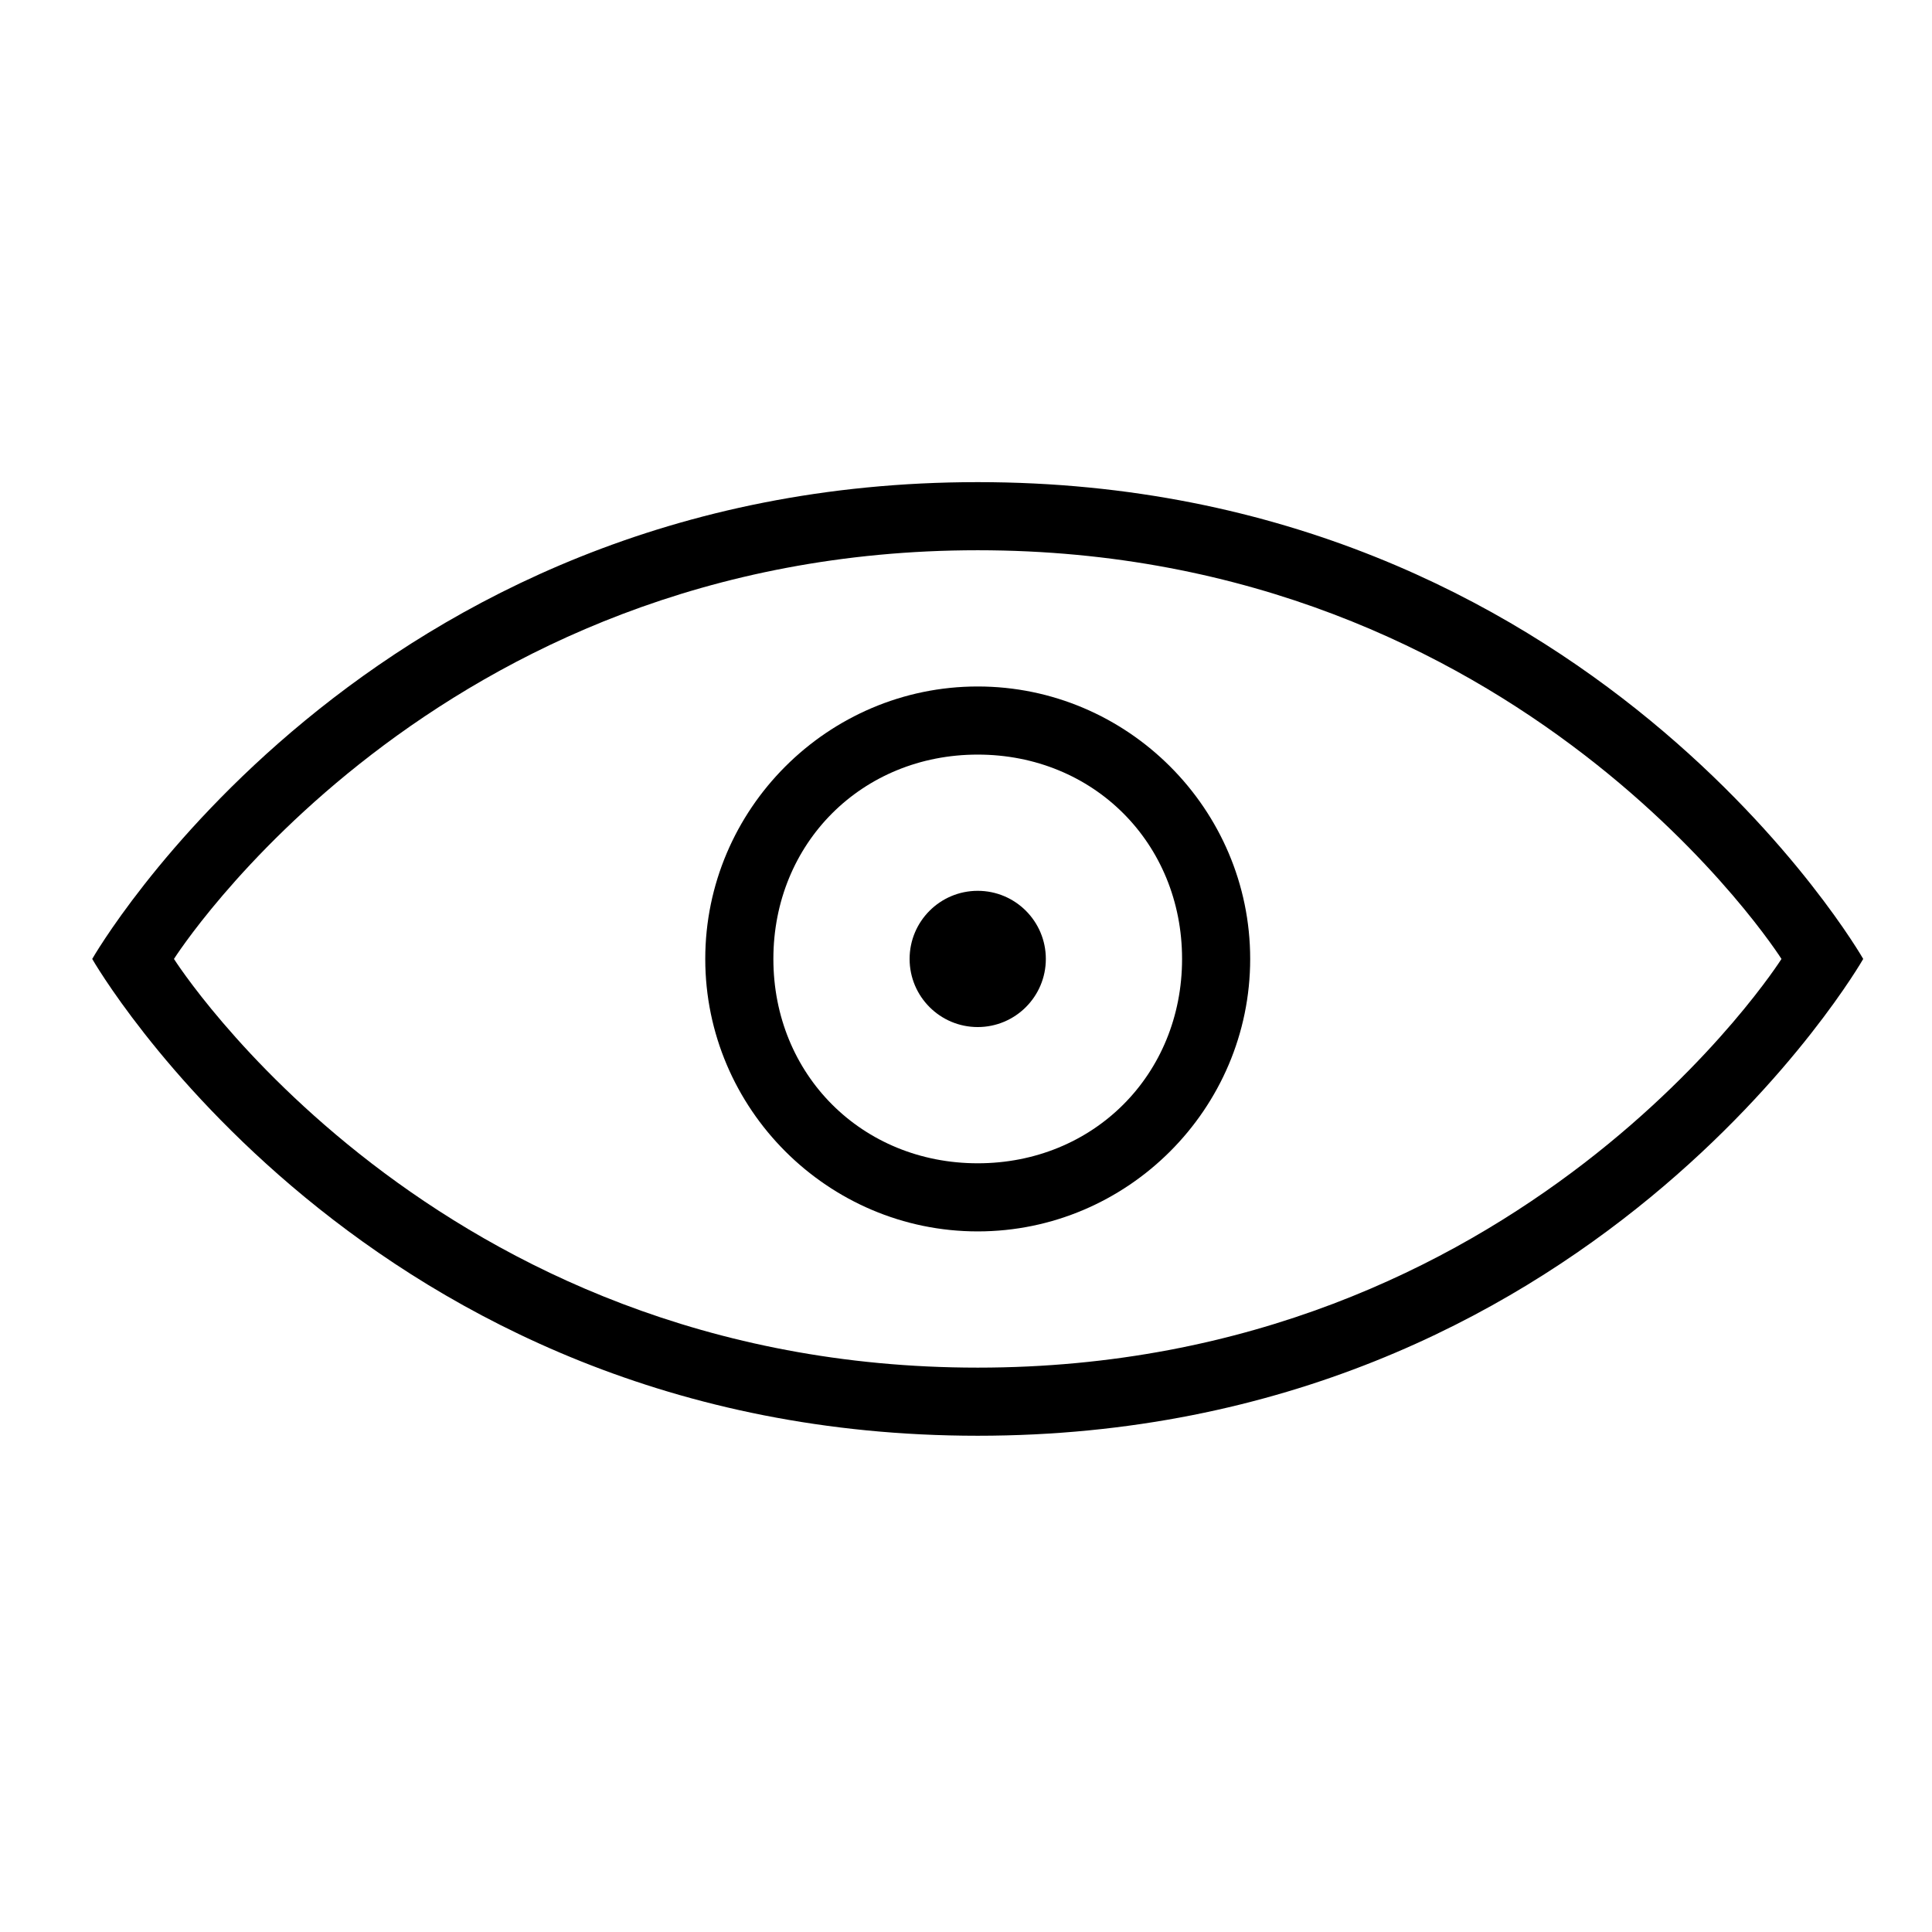
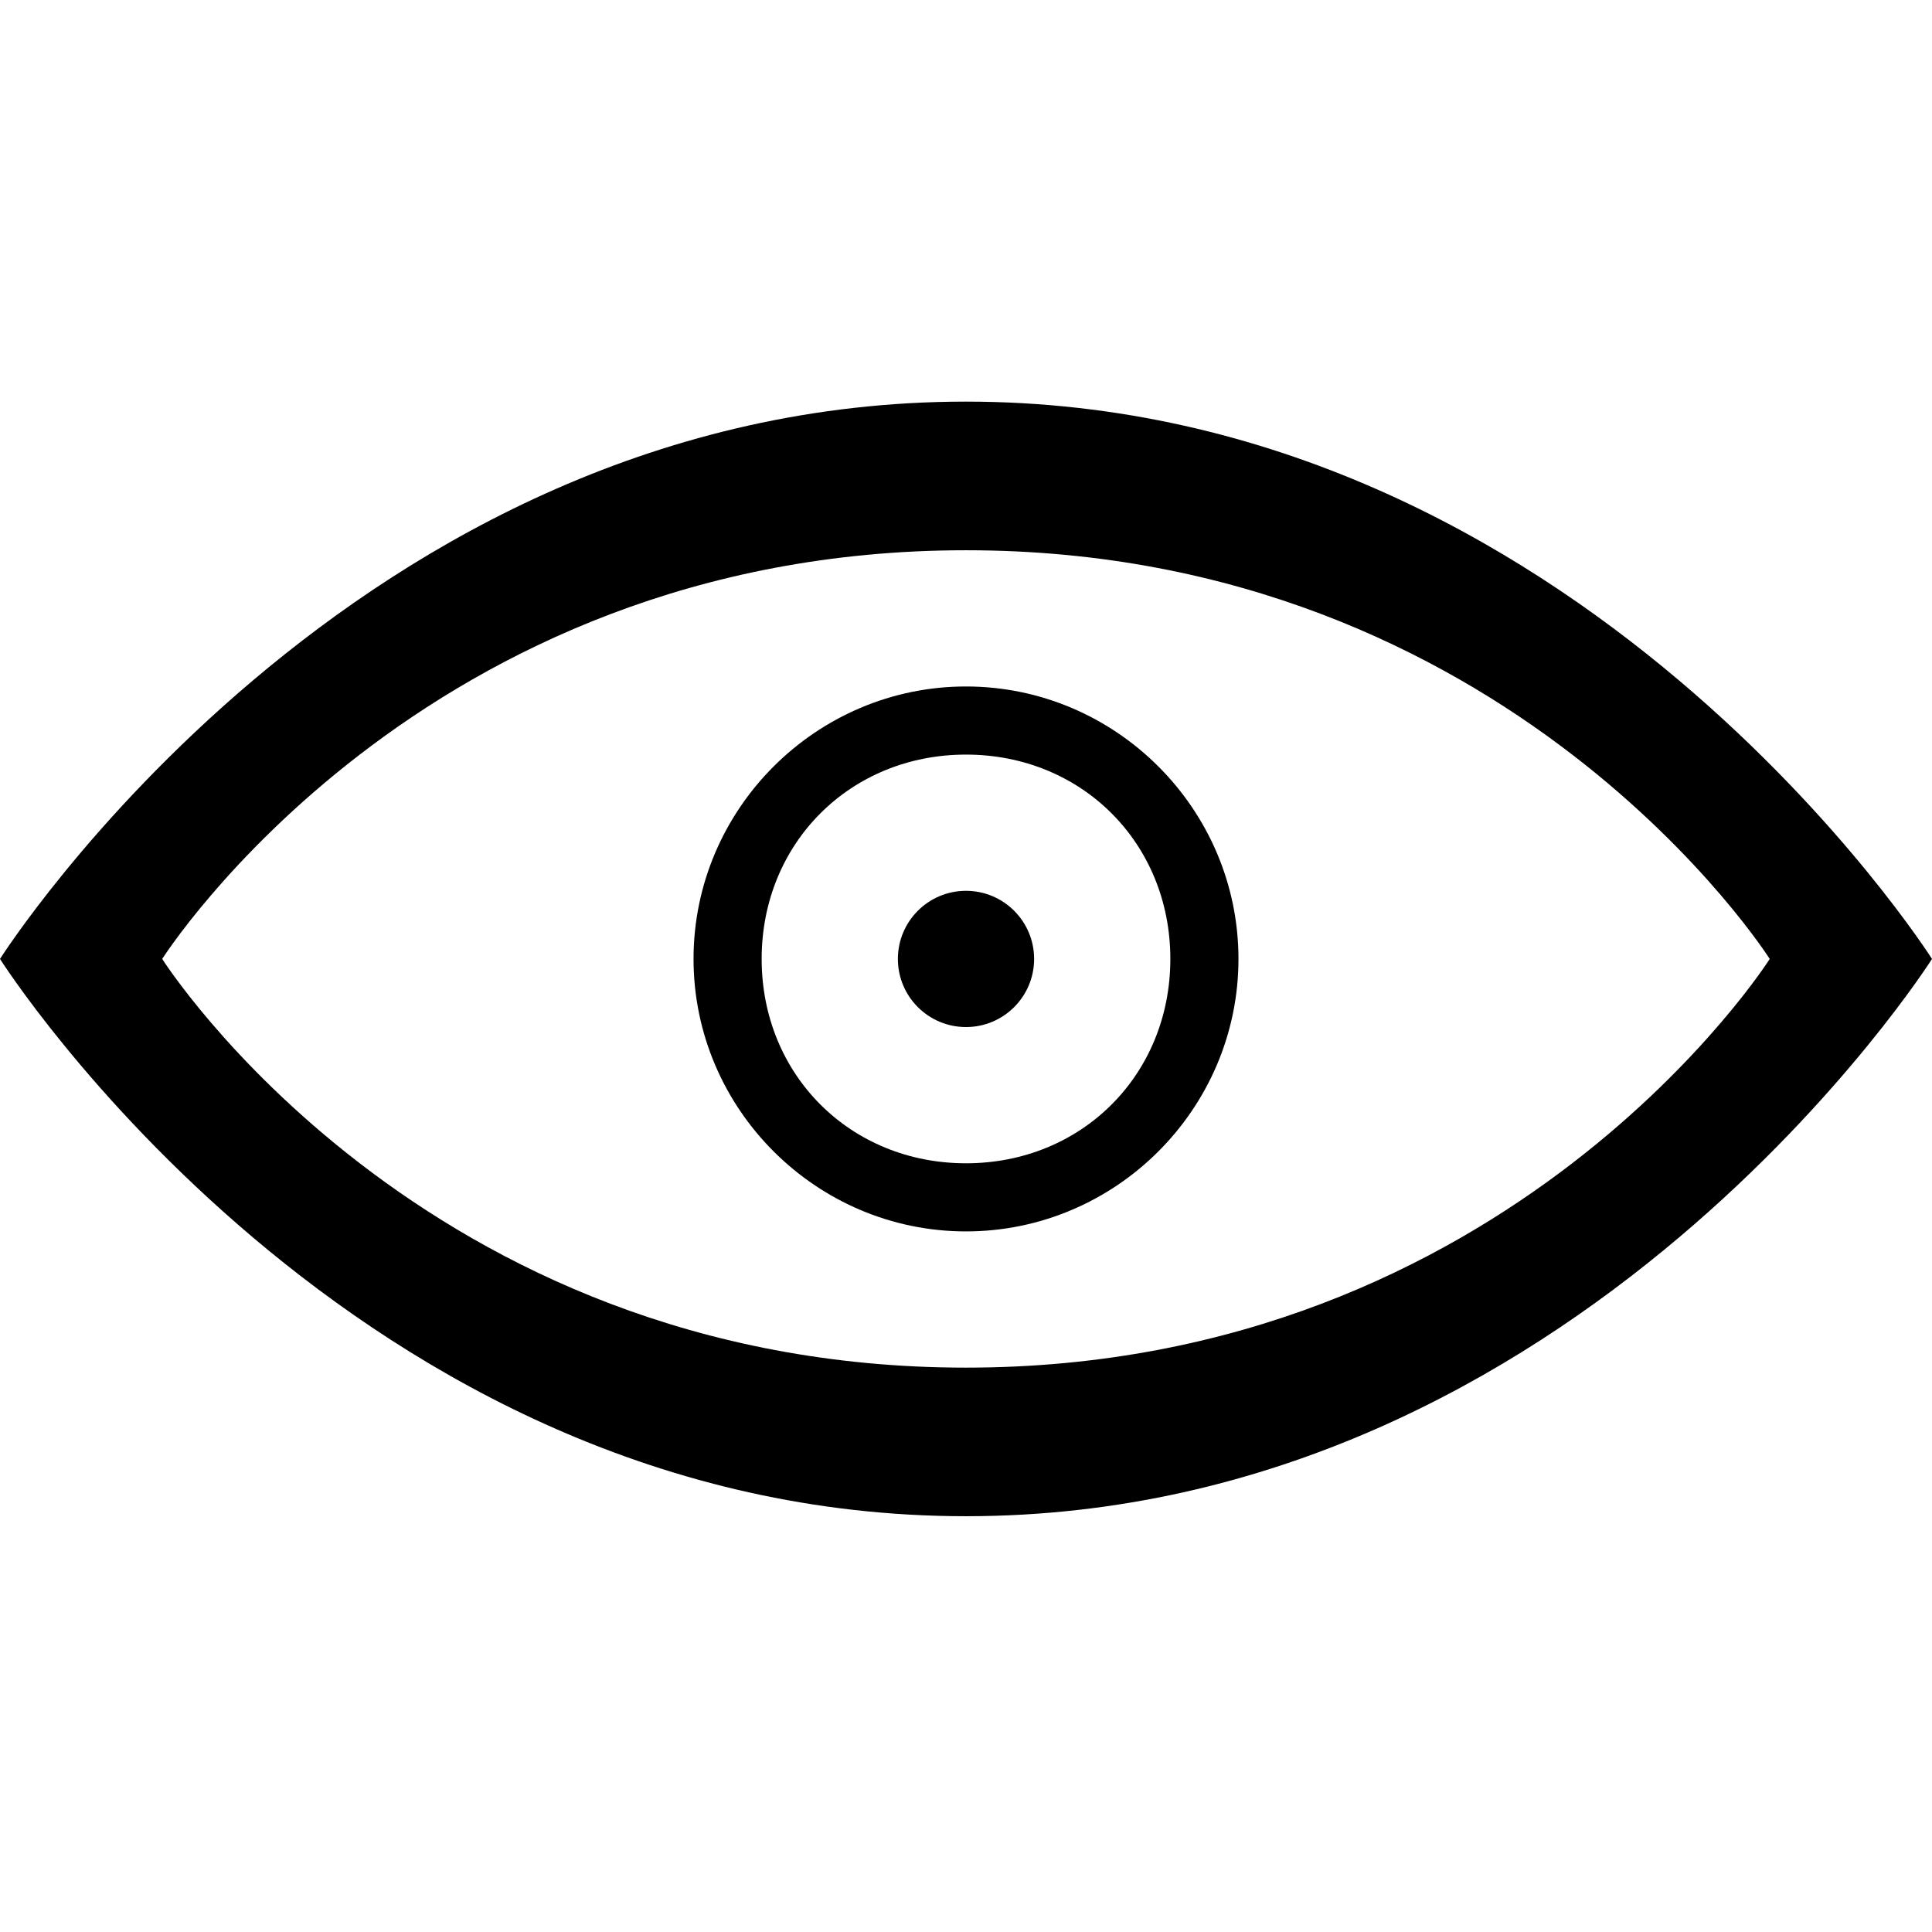
<svg xmlns="http://www.w3.org/2000/svg" version="1.1" id="Capa_1" x="0px" y="0px" width="24" height="24" viewBox="0 0 24 24" xml:space="preserve">
  <defs id="defs45" />
  <g id="g10" transform="matrix(0.04424334,0,0,0.04424334,1.14561,0.9123073)">
    <g id="g8">
-       <path style="" d="M 267.75,248.625 A 19.125,19.125 0 0 1 248.625,267.75 19.125,19.125 0 0 1 229.5,248.625 19.125,19.125 0 0 1 248.625,229.5 19.125,19.125 0 0 1 267.75,248.625 Z" id="circle2" />
-       <path d="m 248.625,172.125 c -42.075,0 -76.5,34.425 -76.5,76.5 0,42.075 34.425,76.5 76.5,76.5 42.075,0 76.5,-34.425 76.5,-76.5 0,-42.075 -34.425,-76.5 -76.5,-76.5 z m 0,133.875 c -32.513,0 -57.375,-24.862 -57.375,-57.375 0,-32.513 24.862,-57.375 57.375,-57.375 32.513,0 57.375,24.862 57.375,57.375 C 306,281.138 281.138,306 248.625,306 Z" id="path4" />
-       <path d="M 248.625,114.75 C 76.5,114.75 0,248.625 0,248.625 c 0,0 76.5,133.875 248.625,133.875 172.125,0 248.625,-133.875 248.625,-133.875 0,0 -76.5,-133.875 -248.625,-133.875 z m 0,248.625 c -153,0 -225.675,-114.75 -225.675,-114.75 0,0 72.675,-114.75 225.675,-114.75 153,0 225.675,114.75 225.675,114.75 0,0 -72.675,114.75 -225.675,114.75 z" id="path6" />
+       <path d="m 264.459,248.625 a 19.125,19.125 0 0 1 -19.125,19.125 19.125,19.125 0 0 1 -19.125,-19.125 19.125,19.125 0 0 1 19.125,-19.125 19.125,19.125 0 0 1 19.125,19.125 z" id="circle2" />
+       <path d="m 245.334,172.125 c -42.075,0 -76.5,34.425 -76.5,76.5 0,42.075 34.425,76.5 76.5,76.5 42.075,0 76.5,-34.425 76.5,-76.5 0,-42.075 -34.425,-76.5 -76.5,-76.5 z m 0,133.875 c -32.513,0 -57.375,-24.862 -57.375,-57.375 0,-32.513 24.862,-57.375 57.375,-57.375 32.513,0 57.375,24.862 57.375,57.375 0,32.513 -24.862,57.375 -57.375,57.375 z" id="path4" />
+       <path d="m 245.325,92.143 c -172.125,0 -271.218,156.482 -271.218,156.482 0,0 99.093,156.469 271.218,156.469 172.125,0 271.236,-156.469 271.236,-156.469 0,0 -99.111,-156.482 -271.236,-156.482 z m 0,271.232 c -153,0 -225.675,-114.75 -225.675,-114.75 0,0 72.675,-114.75 225.675,-114.75 153,0 225.675,114.75 225.675,114.75 0,0 -72.675,114.75 -225.675,114.75 z" id="path6" />
    </g>
  </g>
  <g id="g12" transform="translate(0,-473.25)">
</g>
  <g id="g14" transform="translate(0,-473.25)">
</g>
  <g id="g16" transform="translate(0,-473.25)">
</g>
  <g id="g18" transform="translate(0,-473.25)">
</g>
  <g id="g20" transform="translate(0,-473.25)">
</g>
  <g id="g22" transform="translate(0,-473.25)">
</g>
  <g id="g24" transform="translate(0,-473.25)">
</g>
  <g id="g26" transform="translate(0,-473.25)">
</g>
  <g id="g28" transform="translate(0,-473.25)">
</g>
  <g id="g30" transform="translate(0,-473.25)">
</g>
  <g id="g32" transform="translate(0,-473.25)">
</g>
  <g id="g34" transform="translate(0,-473.25)">
</g>
  <g id="g36" transform="translate(0,-473.25)">
</g>
  <g id="g38" transform="translate(0,-473.25)">
</g>
  <g id="g40" transform="translate(0,-473.25)">
</g>
</svg>
